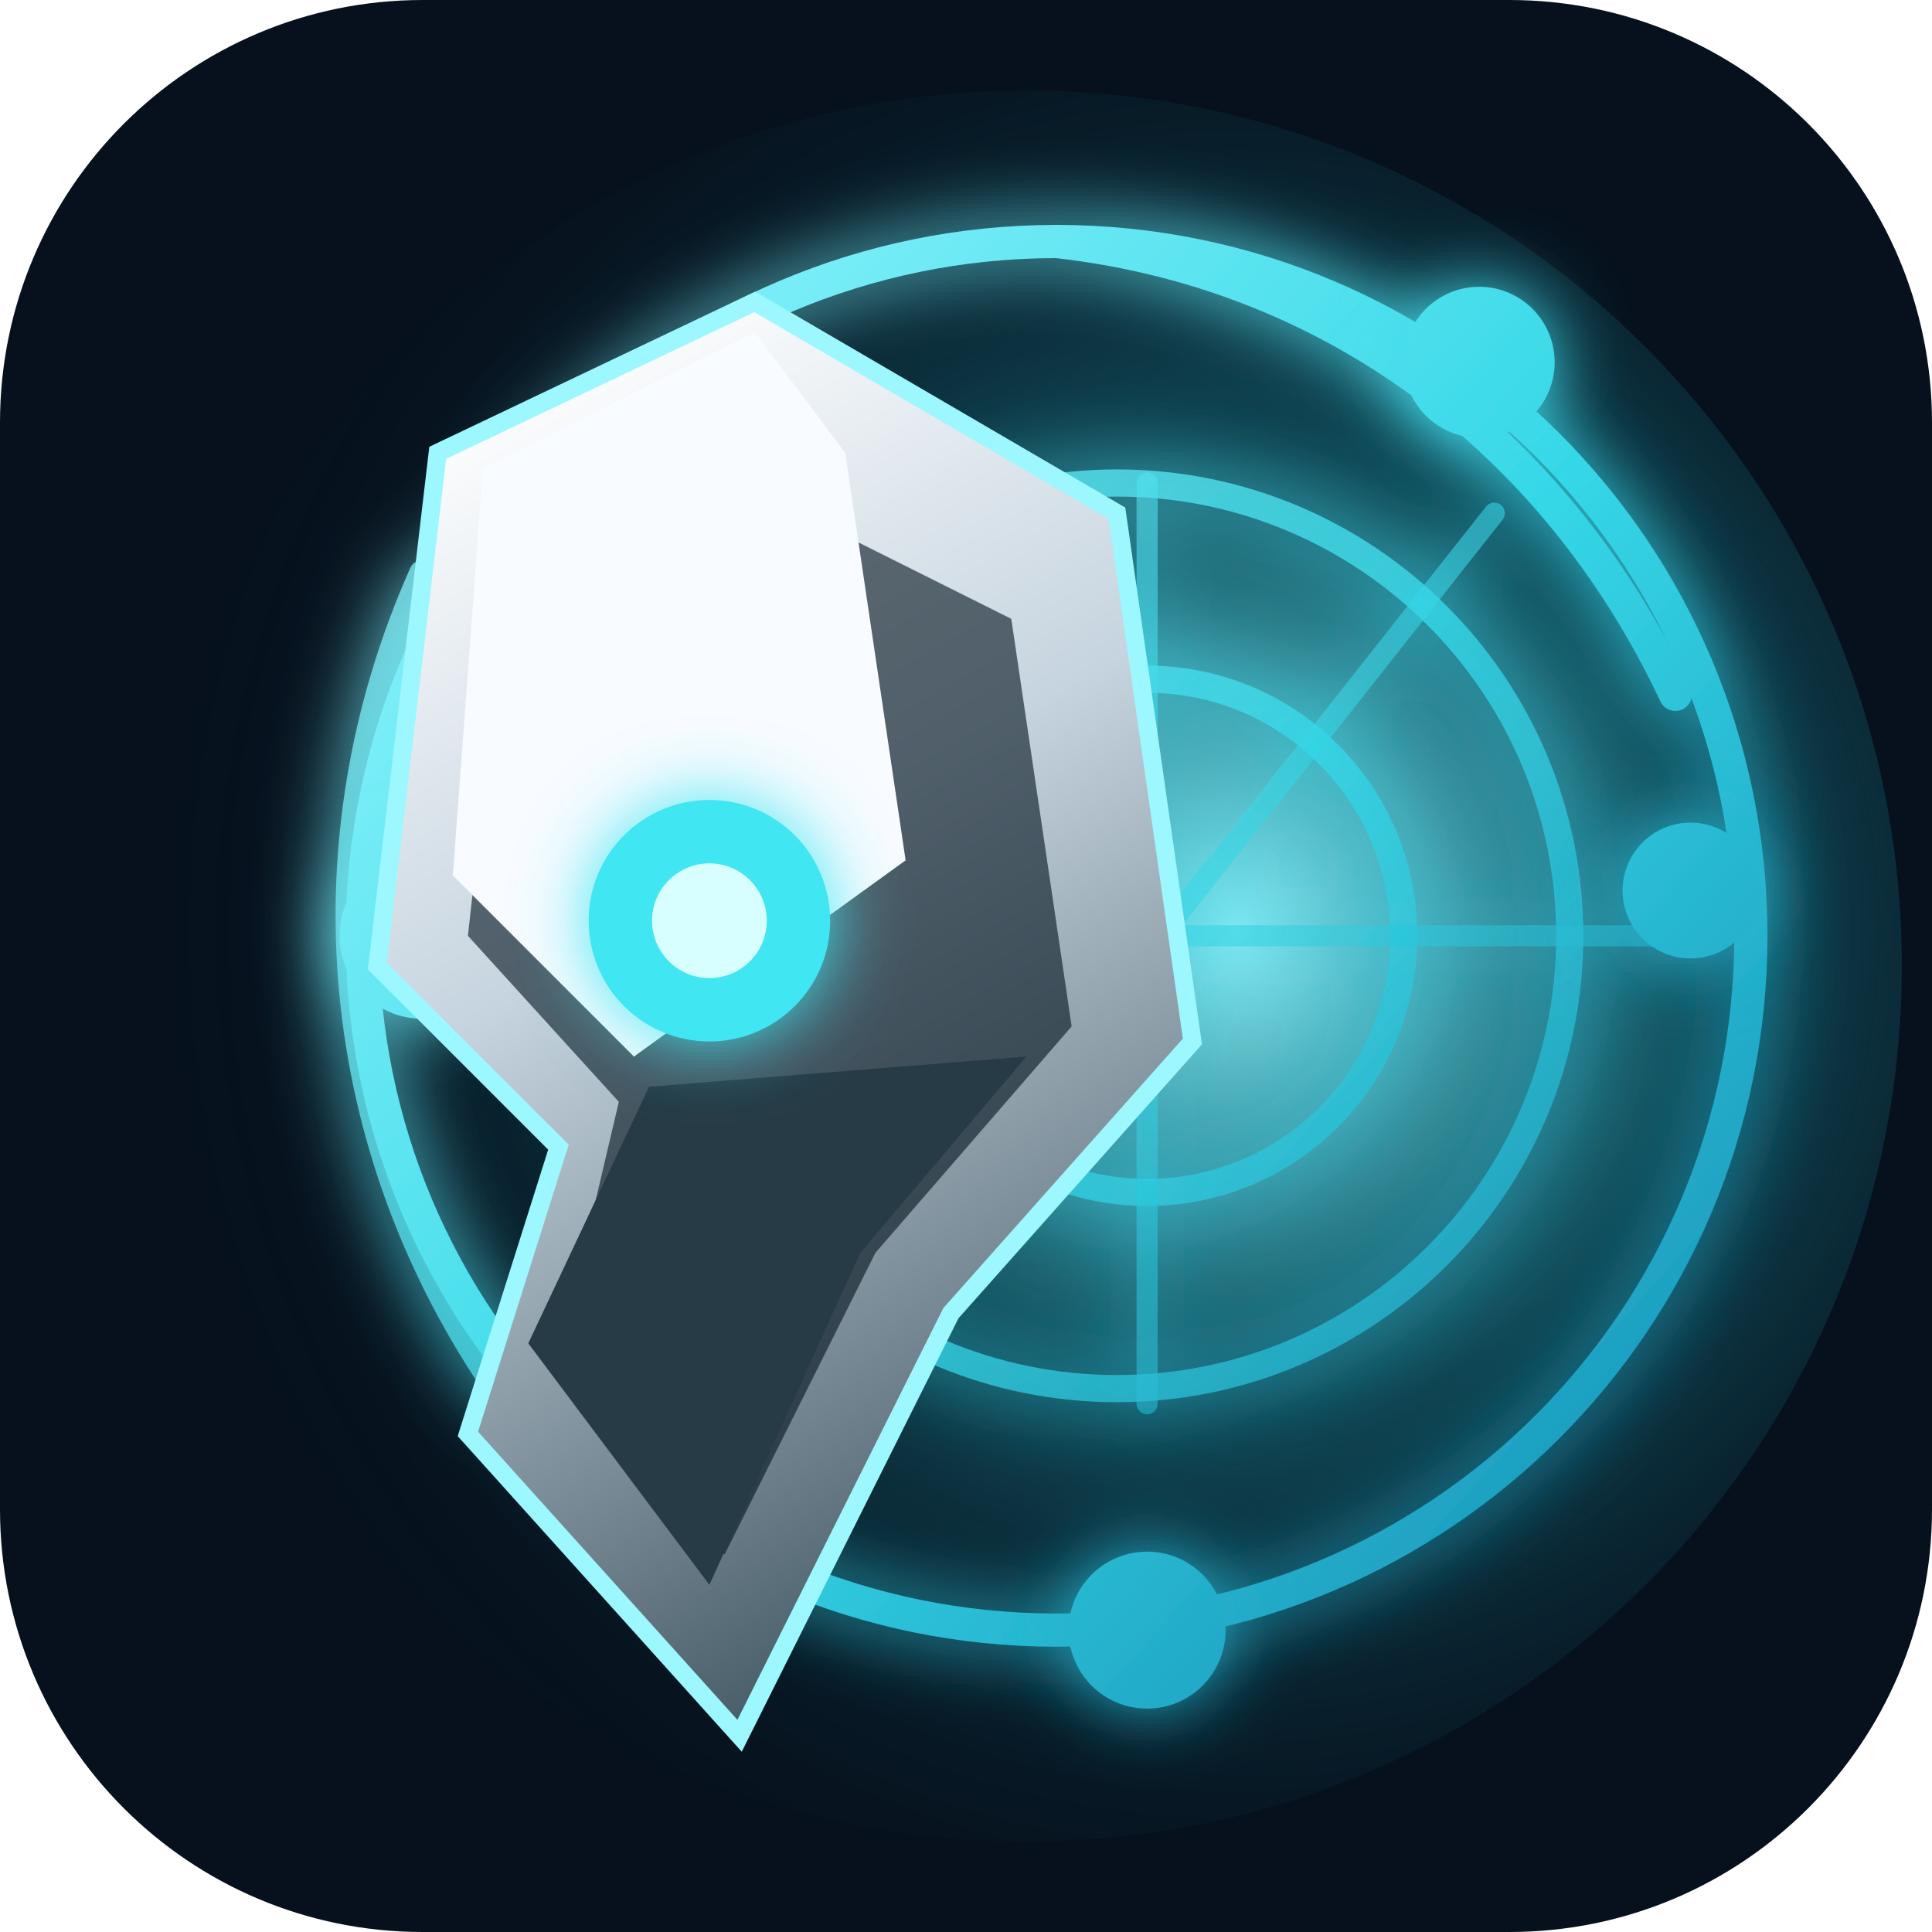
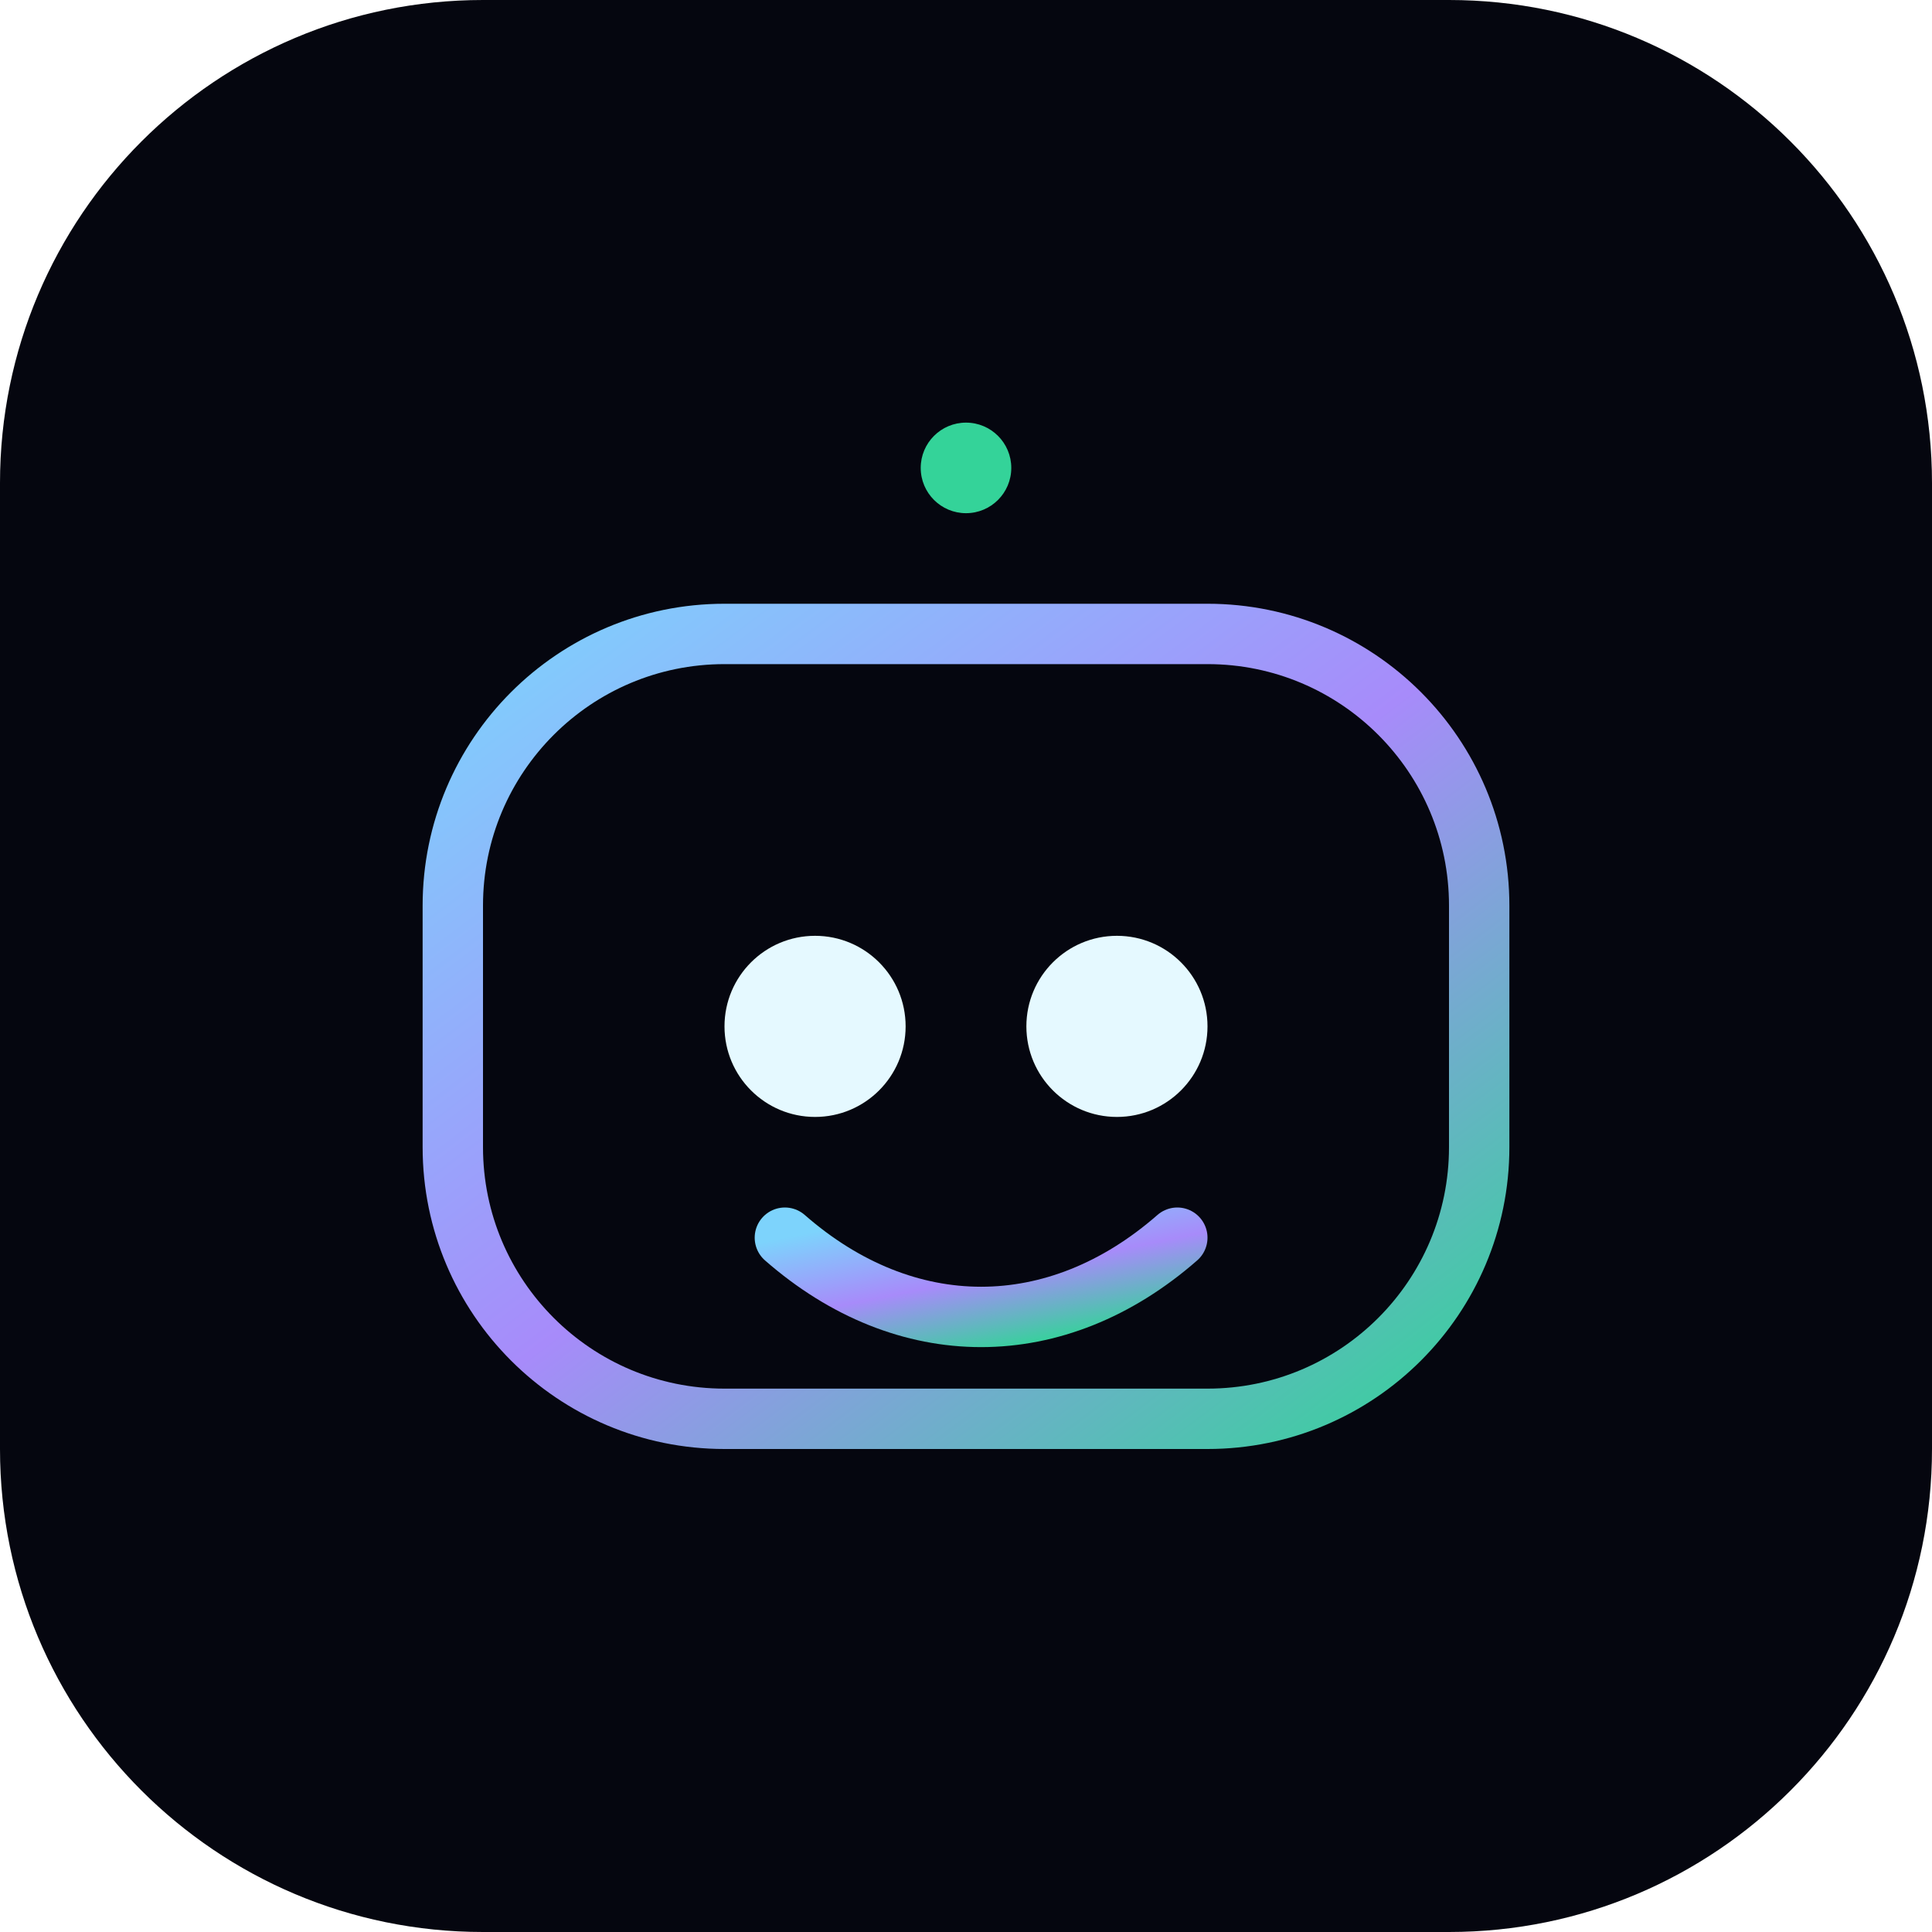
- <svg xmlns="http://www.w3.org/2000/svg" viewBox="0 0 128 128" role="img" aria-label="robologai icon">
+ <svg xmlns="http://www.w3.org/2000/svg" viewBox="0 0 128 128" role="img" aria-label="RoboLogAI icon">
  <defs>
-     <radialGradient id="glow" cx="62%" cy="48%" r="62%">
-       <stop offset="0" stop-color="#8ff7ff" stop-opacity="0.95" />
-       <stop offset="0.45" stop-color="#29d3e6" stop-opacity="0.28" />
-       <stop offset="1" stop-color="#06121d" stop-opacity="0" />
-     </radialGradient>
-     <linearGradient id="metal" x1="34" x2="77" y1="24" y2="100" gradientUnits="userSpaceOnUse">
-       <stop offset="0" stop-color="#ffffff" />
-       <stop offset="0.42" stop-color="#c6d4df" />
-       <stop offset="1" stop-color="#465b66" />
+     <linearGradient id="aiGradient" x1="0" y1="0" x2="1" y2="1">
+       <stop offset="0%" stop-color="#7dd3fc" />
+       <stop offset="50%" stop-color="#a78bfa" />
+       <stop offset="100%" stop-color="#34d399" />
    </linearGradient>
-     <linearGradient id="cyan" x1="18" x2="112" y1="22" y2="106" gradientUnits="userSpaceOnUse">
-       <stop offset="0" stop-color="#98f8ff" />
-       <stop offset="0.56" stop-color="#35d7e7" />
-       <stop offset="1" stop-color="#178fb5" />
-     </linearGradient>
-     <filter id="softGlow" x="-35%" y="-35%" width="170%" height="170%">
-       <feGaussianBlur stdDeviation="2.4" result="blur" />
-       <feMerge>
-         <feMergeNode in="blur" />
-         <feMergeNode in="SourceGraphic" />
-       </feMerge>
-     </filter>
  </defs>
-   <rect width="128" height="128" rx="28" fill="#06111d" />
-   <circle cx="68" cy="64" r="58" fill="url(#glow)" />
-   <g fill="none" stroke="url(#cyan)" stroke-linecap="round" filter="url(#softGlow)">
-     <circle cx="70" cy="62" r="46" stroke-width="2.2" />
-     <circle cx="74" cy="62" r="30" stroke-width="1.8" opacity="0.82" />
-     <circle cx="76" cy="62" r="17" stroke-width="1.8" opacity="0.82" />
-     <path d="M70 16c18 2 33 13 41 30" stroke-width="2.2" />
-     <path d="M33 92c-11-16-13-36-5-54" stroke-width="1.8" opacity="0.76" />
-     <path d="M76 32v61M45 62h66M99 34l-45 57" stroke-width="1.4" opacity="0.58" />
+   <rect width="128" height="128" rx="32" fill="#05060f" />
+   <g transform="translate(30 34)">
+     <rect x="0" y="8" width="68" height="52" rx="18" fill="#05060f" stroke="url(#aiGradient)" stroke-width="4" />
+     <circle cx="24" cy="34" r="6" fill="#e5f9ff" />
+     <circle cx="44" cy="34" r="6" fill="#e5f9ff" />
+     <path d="M22 48c8 7 18 7 26 0" fill="none" stroke="url(#aiGradient)" stroke-width="4" stroke-linecap="round" />
+     <path d="M34 8V0" stroke="url(#aiGradient)" stroke-width="4" stroke-linecap="round" />
+     <circle cx="34" cy="-3" r="3" fill="#34d399" />
  </g>
-   <g fill="url(#cyan)" filter="url(#softGlow)">
-     <circle cx="28" cy="62" r="5.5" />
-     <circle cx="98" cy="24" r="5" />
-     <circle cx="112" cy="59" r="4.5" />
-     <circle cx="76" cy="108" r="5.2" />
-   </g>
-   <path fill="url(#metal)" stroke="#9cf7ff" stroke-width="1.2" d="M50 20 29 30l-4 34 12 12-6 19 18 20 14-28 16-18-5-35-24-14Z" />
-   <path fill="#071722" opacity="0.62" d="m34 35-3 27 10 11-4 17 11 13 10-20 13-15-4-27-18-9-15 3Z" />
-   <path fill="#f8fbff" d="M50 22 32 31l-2 27 12 12 18-13-4-27-6-8Z" />
-   <path fill="#263b46" d="m43 72-8 17 12 16 10-22 11-13-25 2Z" />
-   <circle cx="47" cy="61" r="8" fill="#41e6f2" filter="url(#softGlow)" />
-   <circle cx="47" cy="61" r="3.8" fill="#d8ffff" />
</svg>
